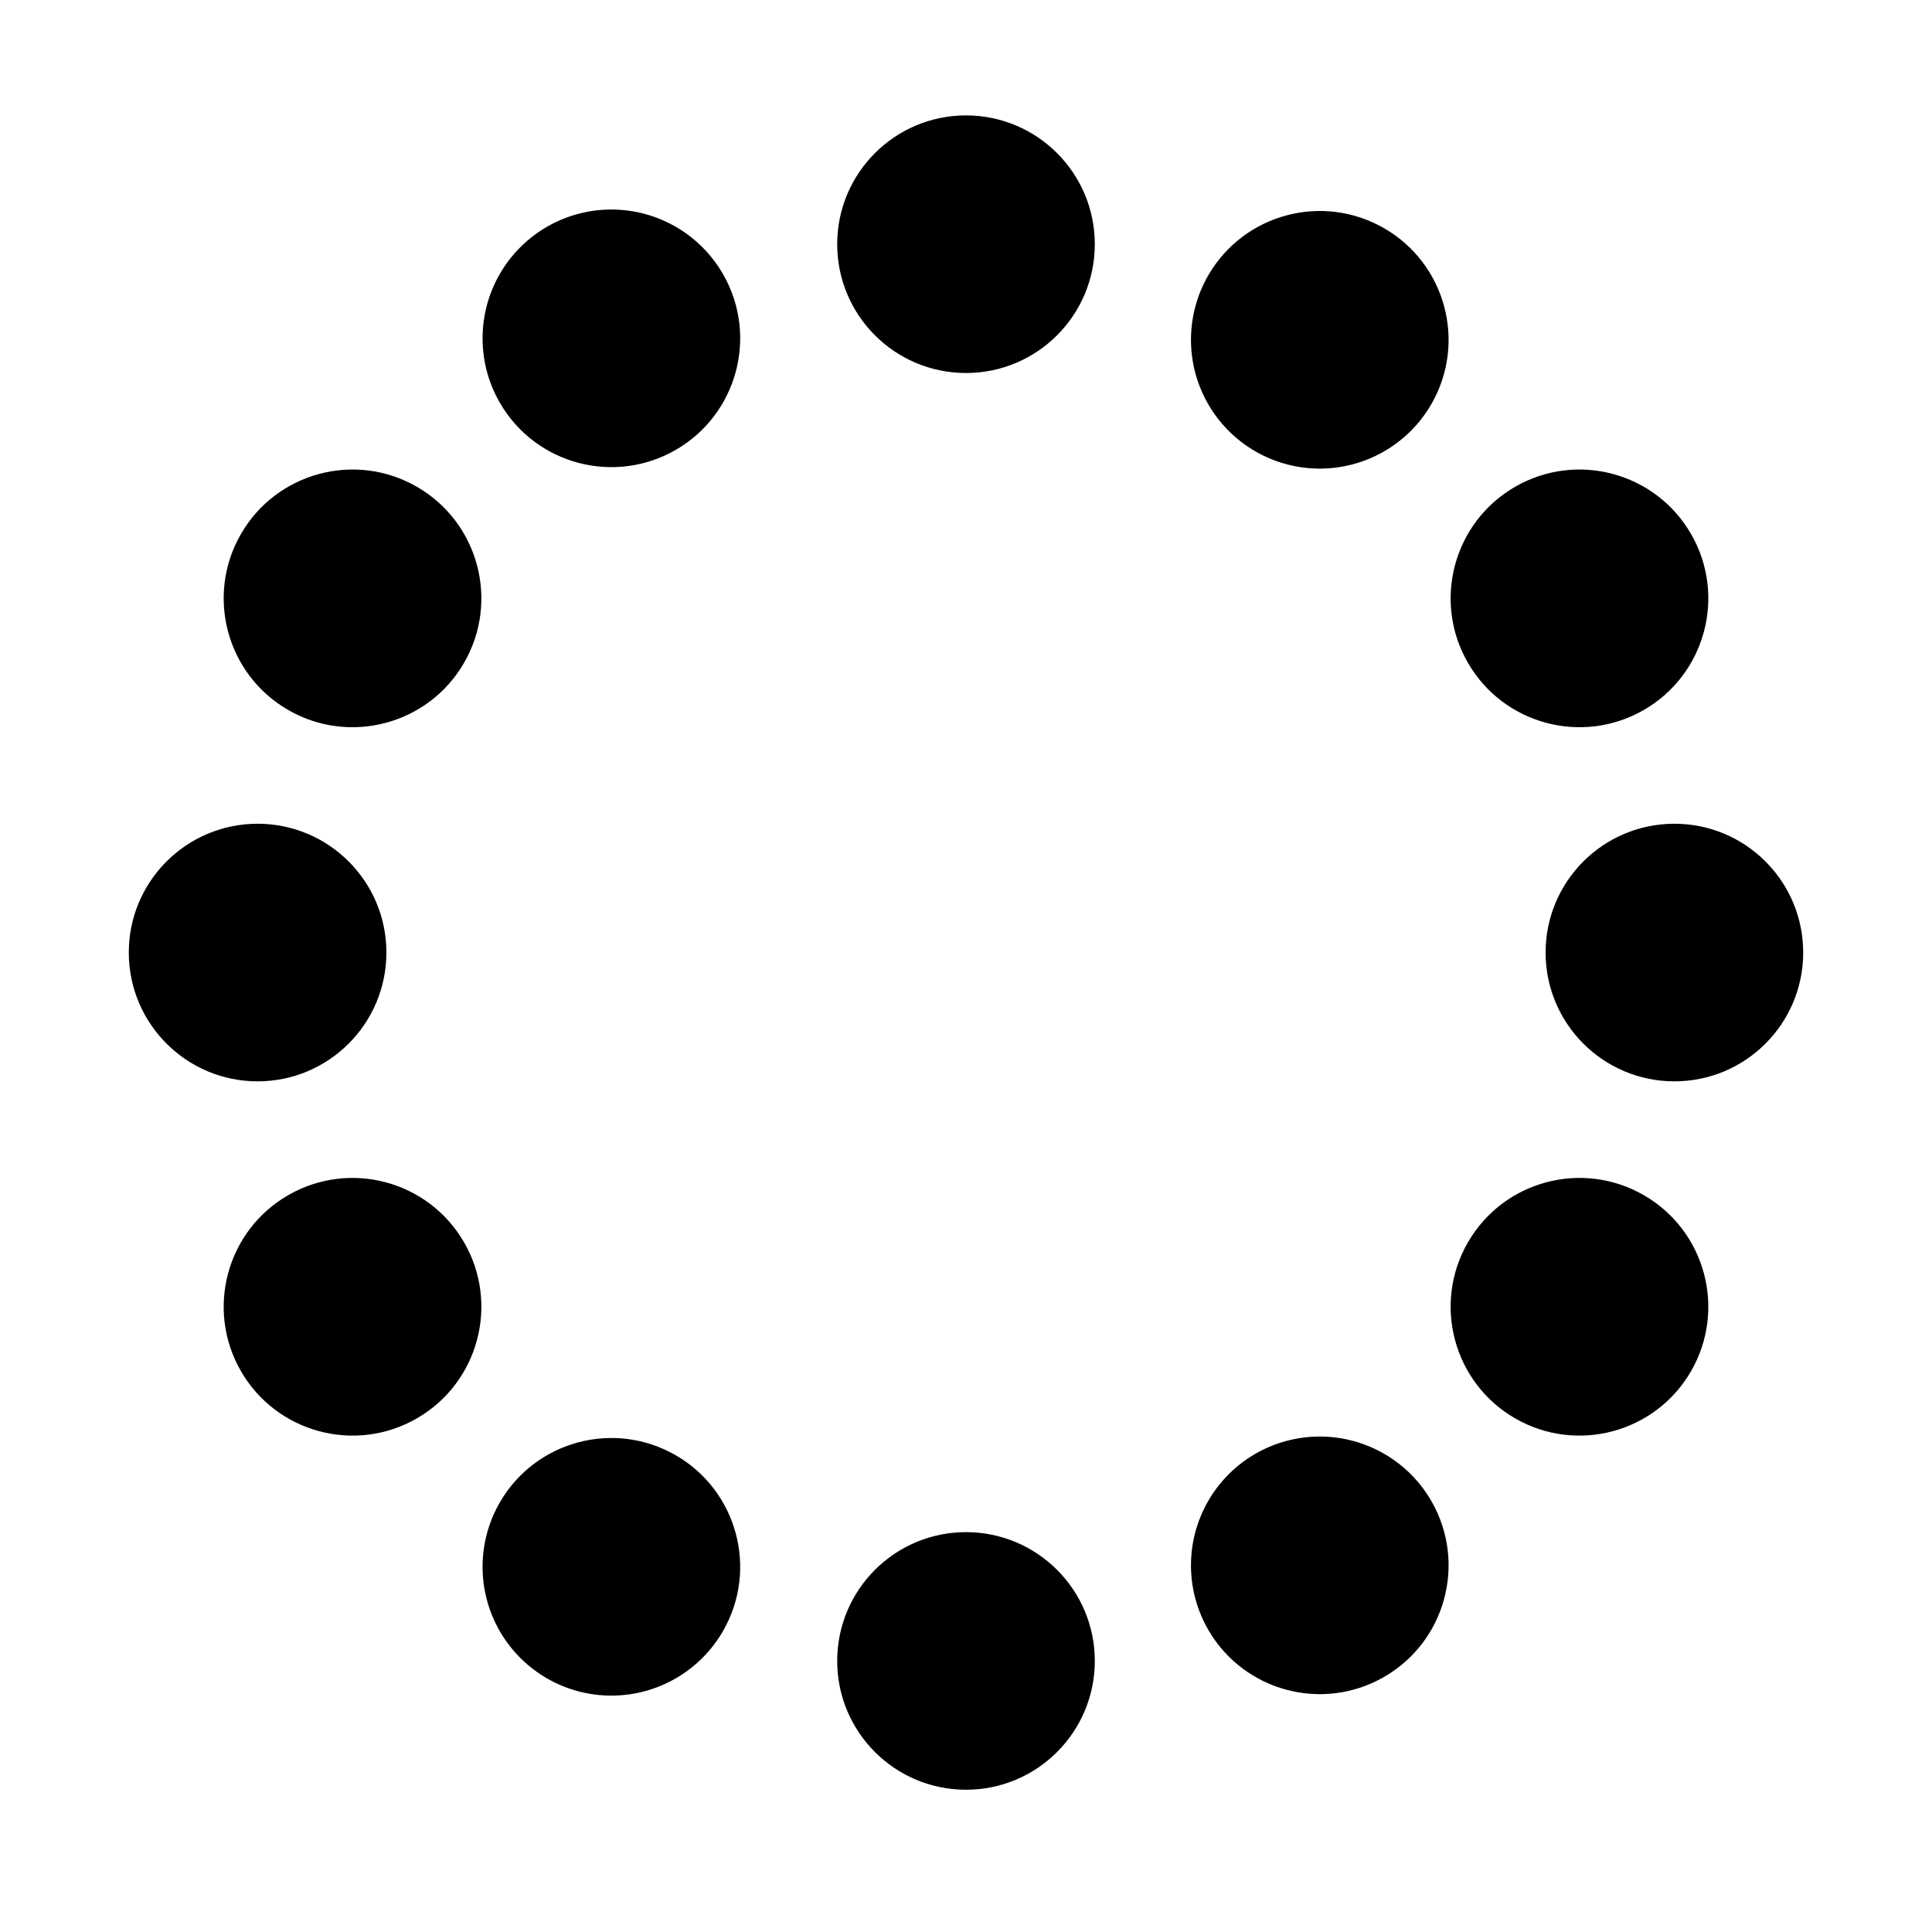
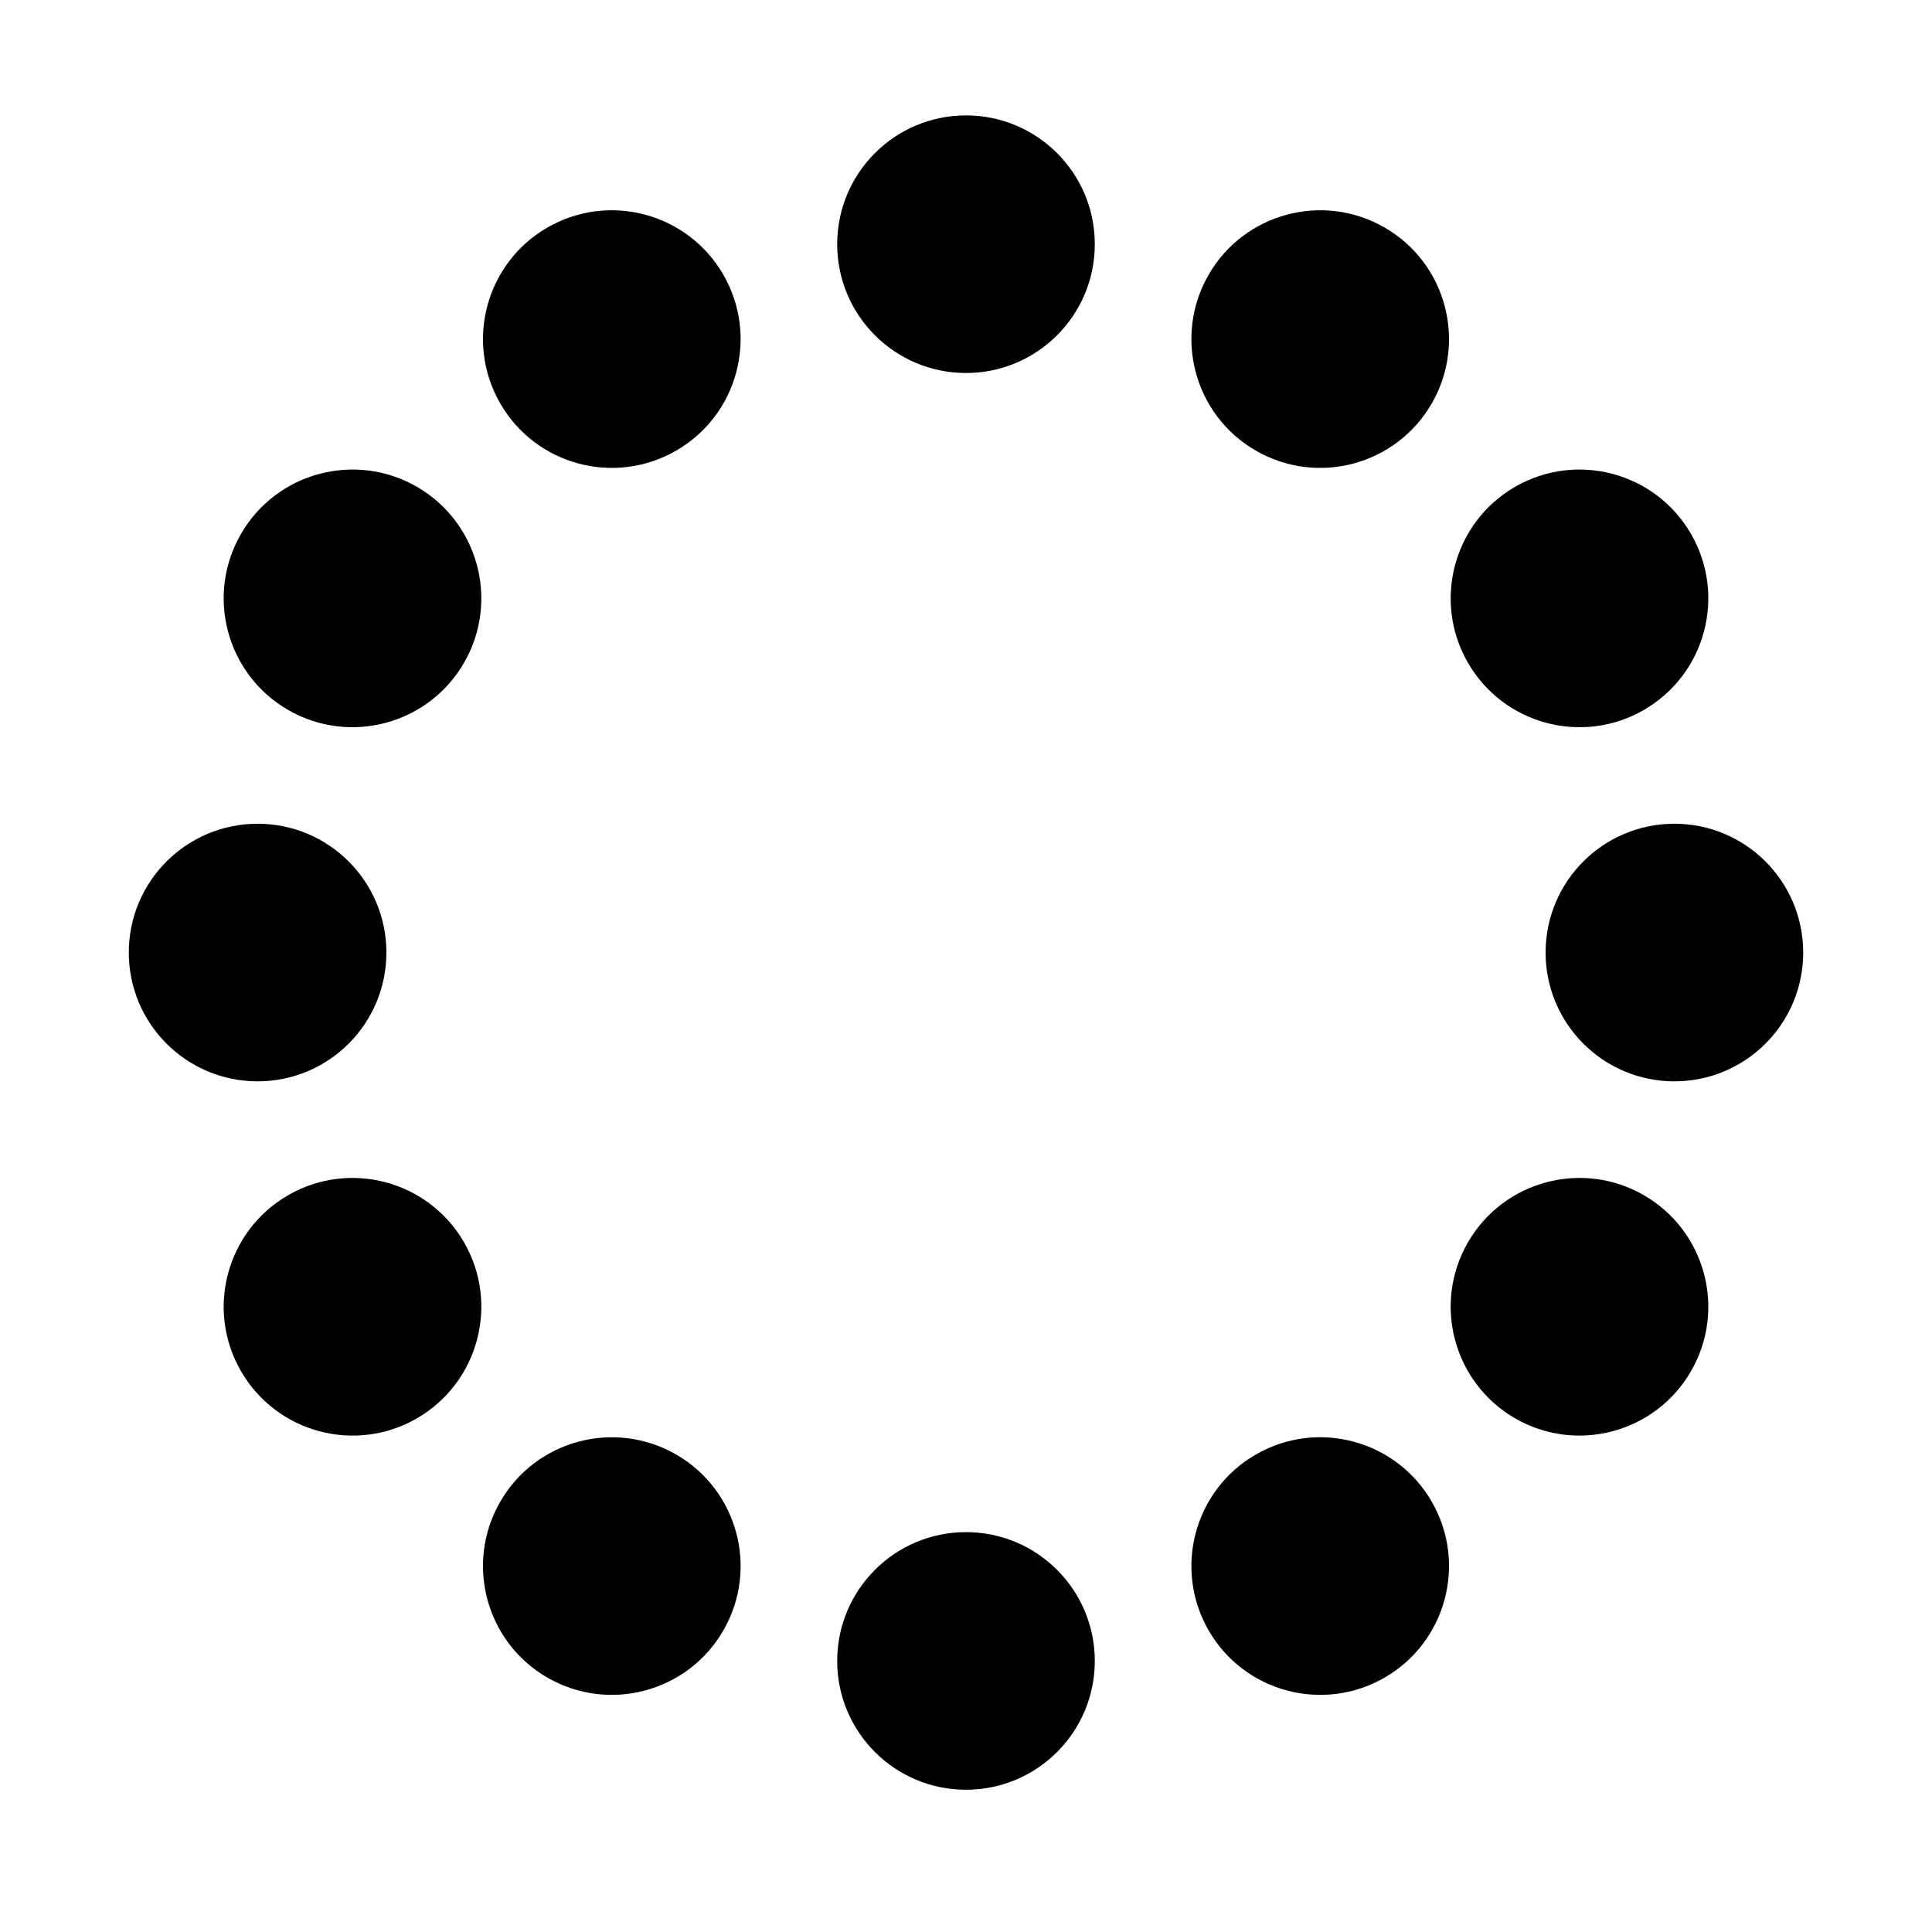
- <svg xmlns="http://www.w3.org/2000/svg" width="30" height="30" fill="none">
-   <path fill="#000" d="M17 3.792a2 2 0 1 1-4 0 2 2 0 0 1 4 0ZM17 25.791a2 2 0 1 1-4 0 2 2 0 0 1 4 0ZM22.232 6.265a2 2 0 1 1-3.464-2 2 2 0 0 1 3.464 2ZM11.232 25.318a2 2 0 1 1-3.464-2 2 2 0 0 1 3.464 2ZM25.526 11.024a2 2 0 1 1-2-3.465 2 2 0 0 1 2 3.465ZM6.474 22.024a2 2 0 1 1-2-3.465 2 2 0 0 1 2 3.465ZM26 16.791a2 2 0 1 1 0-4 2 2 0 0 1 0 4ZM4 16.791a2 2 0 1 1 0-4 2 2 0 0 1 0 4ZM23.526 22.024a2 2 0 1 1 2-3.465 2 2 0 0 1-2 3.465ZM4.474 11.024a2 2 0 1 1 2-3.465 2 2 0 0 1-2 3.465ZM18.768 25.318a2 2 0 1 1 3.464-2 2 2 0 0 1-3.464 2ZM7.768 6.265a2 2 0 1 1 3.464-2 2 2 0 0 1-3.464 2Z" />
+ <svg xmlns="http://www.w3.org/2000/svg" width="30" height="30" viewBox="0 0 30 30" fill="none">
+   <path d="M17 3.792C17 4.896 16.105 5.792 15 5.792C13.895 5.792 13 4.896 13 3.792C13 2.687 13.895 1.792 15 1.792C16.105 1.792 17 2.687 17 3.792Z" fill="black" />
+   <path d="M17 25.791C17 26.896 16.105 27.791 15 27.791C13.895 27.791 13 26.896 13 25.791C13 24.687 13.895 23.791 15 23.791C16.105 23.791 17 24.687 17 25.791Z" fill="black" />
+   <path d="M22.232 6.265C21.68 7.222 20.457 7.55 19.5 6.997C18.543 6.445 18.216 5.222 18.768 4.265C19.32 3.309 20.543 2.981 21.5 3.533C22.457 4.085 22.784 5.309 22.232 6.265Z" fill="black" />
+   <path d="M11.232 25.318C10.68 26.274 9.457 26.602 8.5 26.05C7.543 25.498 7.216 24.274 7.768 23.318C8.32 22.361 9.543 22.034 10.5 22.586C11.457 23.138 11.784 24.361 11.232 25.318Z" fill="black" />
+   <path d="M25.526 11.024C24.57 11.576 23.346 11.248 22.794 10.291C22.242 9.335 22.57 8.112 23.526 7.559C24.483 7.007 25.706 7.335 26.258 8.291C26.811 9.248 26.483 10.471 25.526 11.024Z" fill="black" />
+   <path d="M6.474 22.024C5.517 22.576 4.294 22.248 3.742 21.291C3.189 20.335 3.517 19.112 4.474 18.559C5.43 18.007 6.654 18.335 7.206 19.291C7.758 20.248 7.43 21.471 6.474 22.024Z" fill="black" />
+   <path d="M26 16.791C24.895 16.791 24 15.896 24 14.791C24 13.687 24.895 12.791 26 12.791C27.105 12.791 28 13.687 28 14.791C28 15.896 27.105 16.791 26 16.791Z" fill="black" />
+   <path d="M4 16.791C2.895 16.791 2 15.896 2 14.791C2 13.687 2.895 12.791 4 12.791C5.105 12.791 6 13.687 6 14.791C6 15.896 5.105 16.791 4 16.791Z" fill="black" />
+   <path d="M23.526 22.024C22.57 21.471 22.242 20.248 22.794 19.291C23.346 18.335 24.57 18.007 25.526 18.559C26.483 19.112 26.811 20.335 26.258 21.291C25.706 22.248 24.483 22.576 23.526 22.024Z" fill="black" />
+   <path d="M4.474 11.024C3.517 10.471 3.189 9.248 3.742 8.291C4.294 7.335 5.517 7.007 6.474 7.559C7.43 8.112 7.758 9.335 7.206 10.291C6.654 11.248 5.43 11.576 4.474 11.024Z" fill="black" />
+   <path d="M18.768 25.318C18.216 24.361 18.543 23.138 19.5 22.586C20.457 22.033 21.68 22.361 22.232 23.318C22.784 24.274 22.457 25.497 21.5 26.05C20.543 26.602 19.32 26.274 18.768 25.318Z" fill="black" />
+   <path d="M7.768 6.265C7.216 5.309 7.543 4.085 8.5 3.533C9.457 2.981 10.68 3.309 11.232 4.265C11.784 5.222 11.457 6.445 10.5 6.997C9.543 7.55 8.32 7.222 7.768 6.265Z" fill="black" />
</svg>
